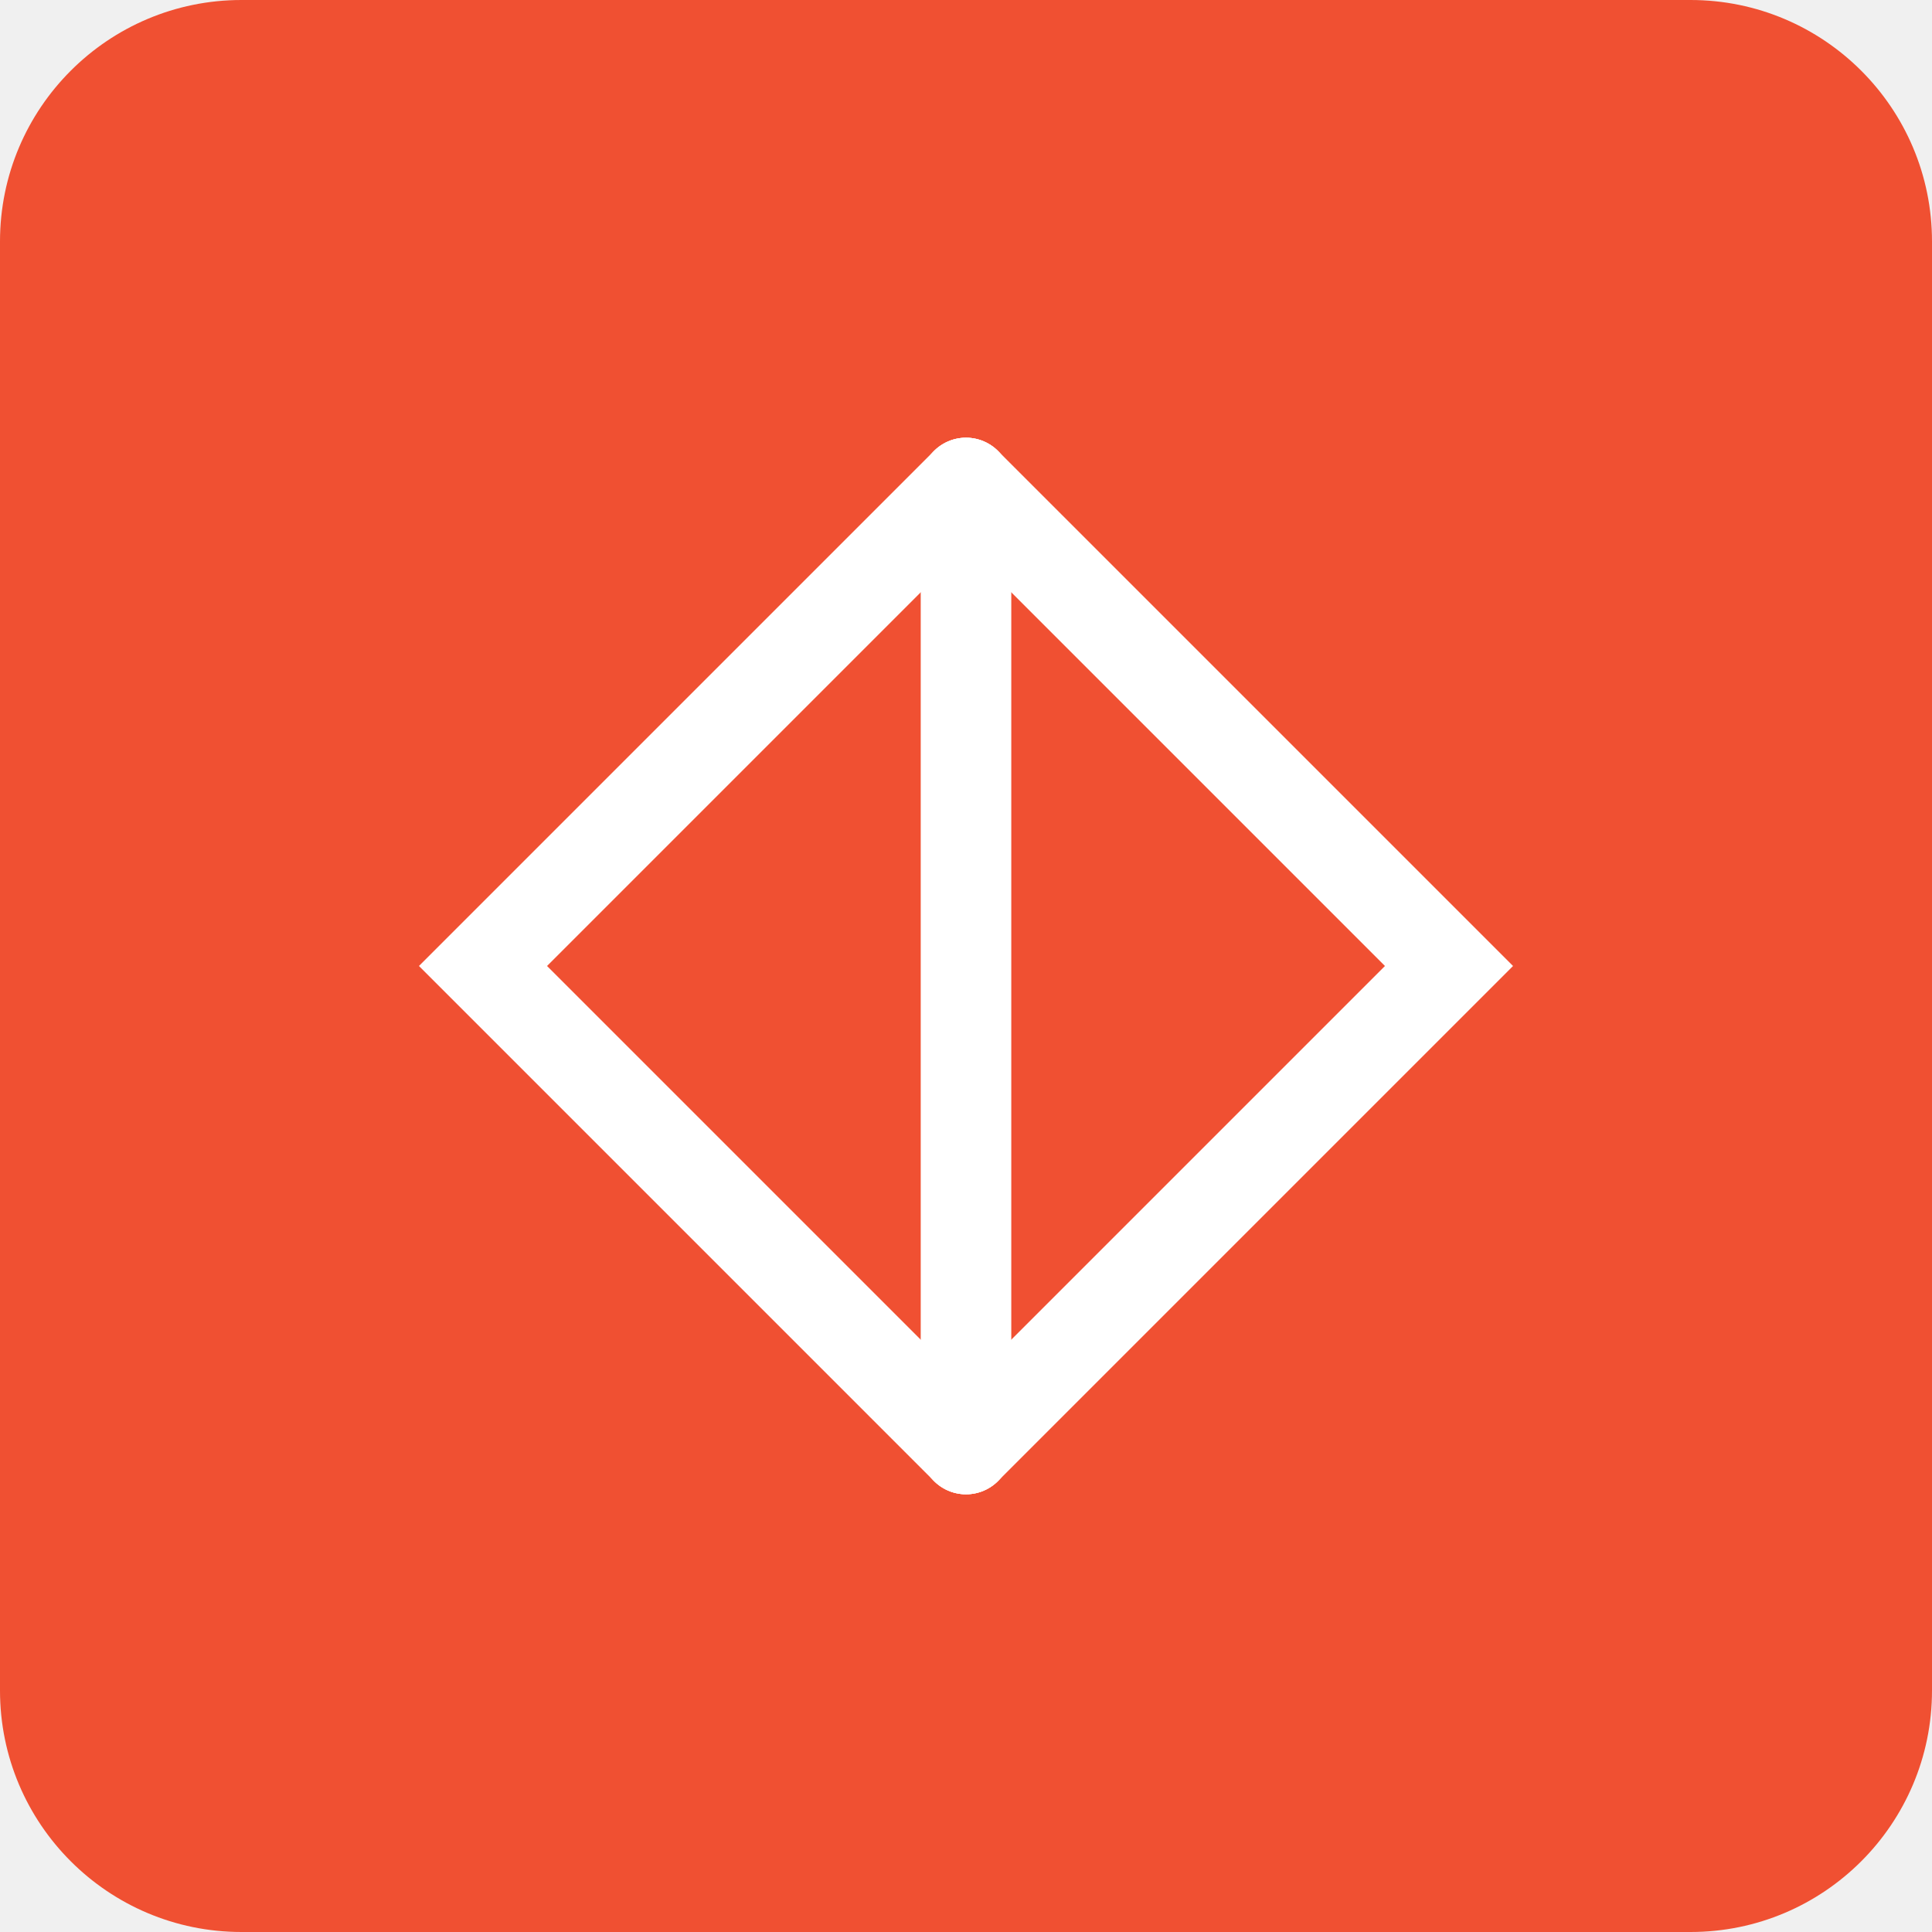
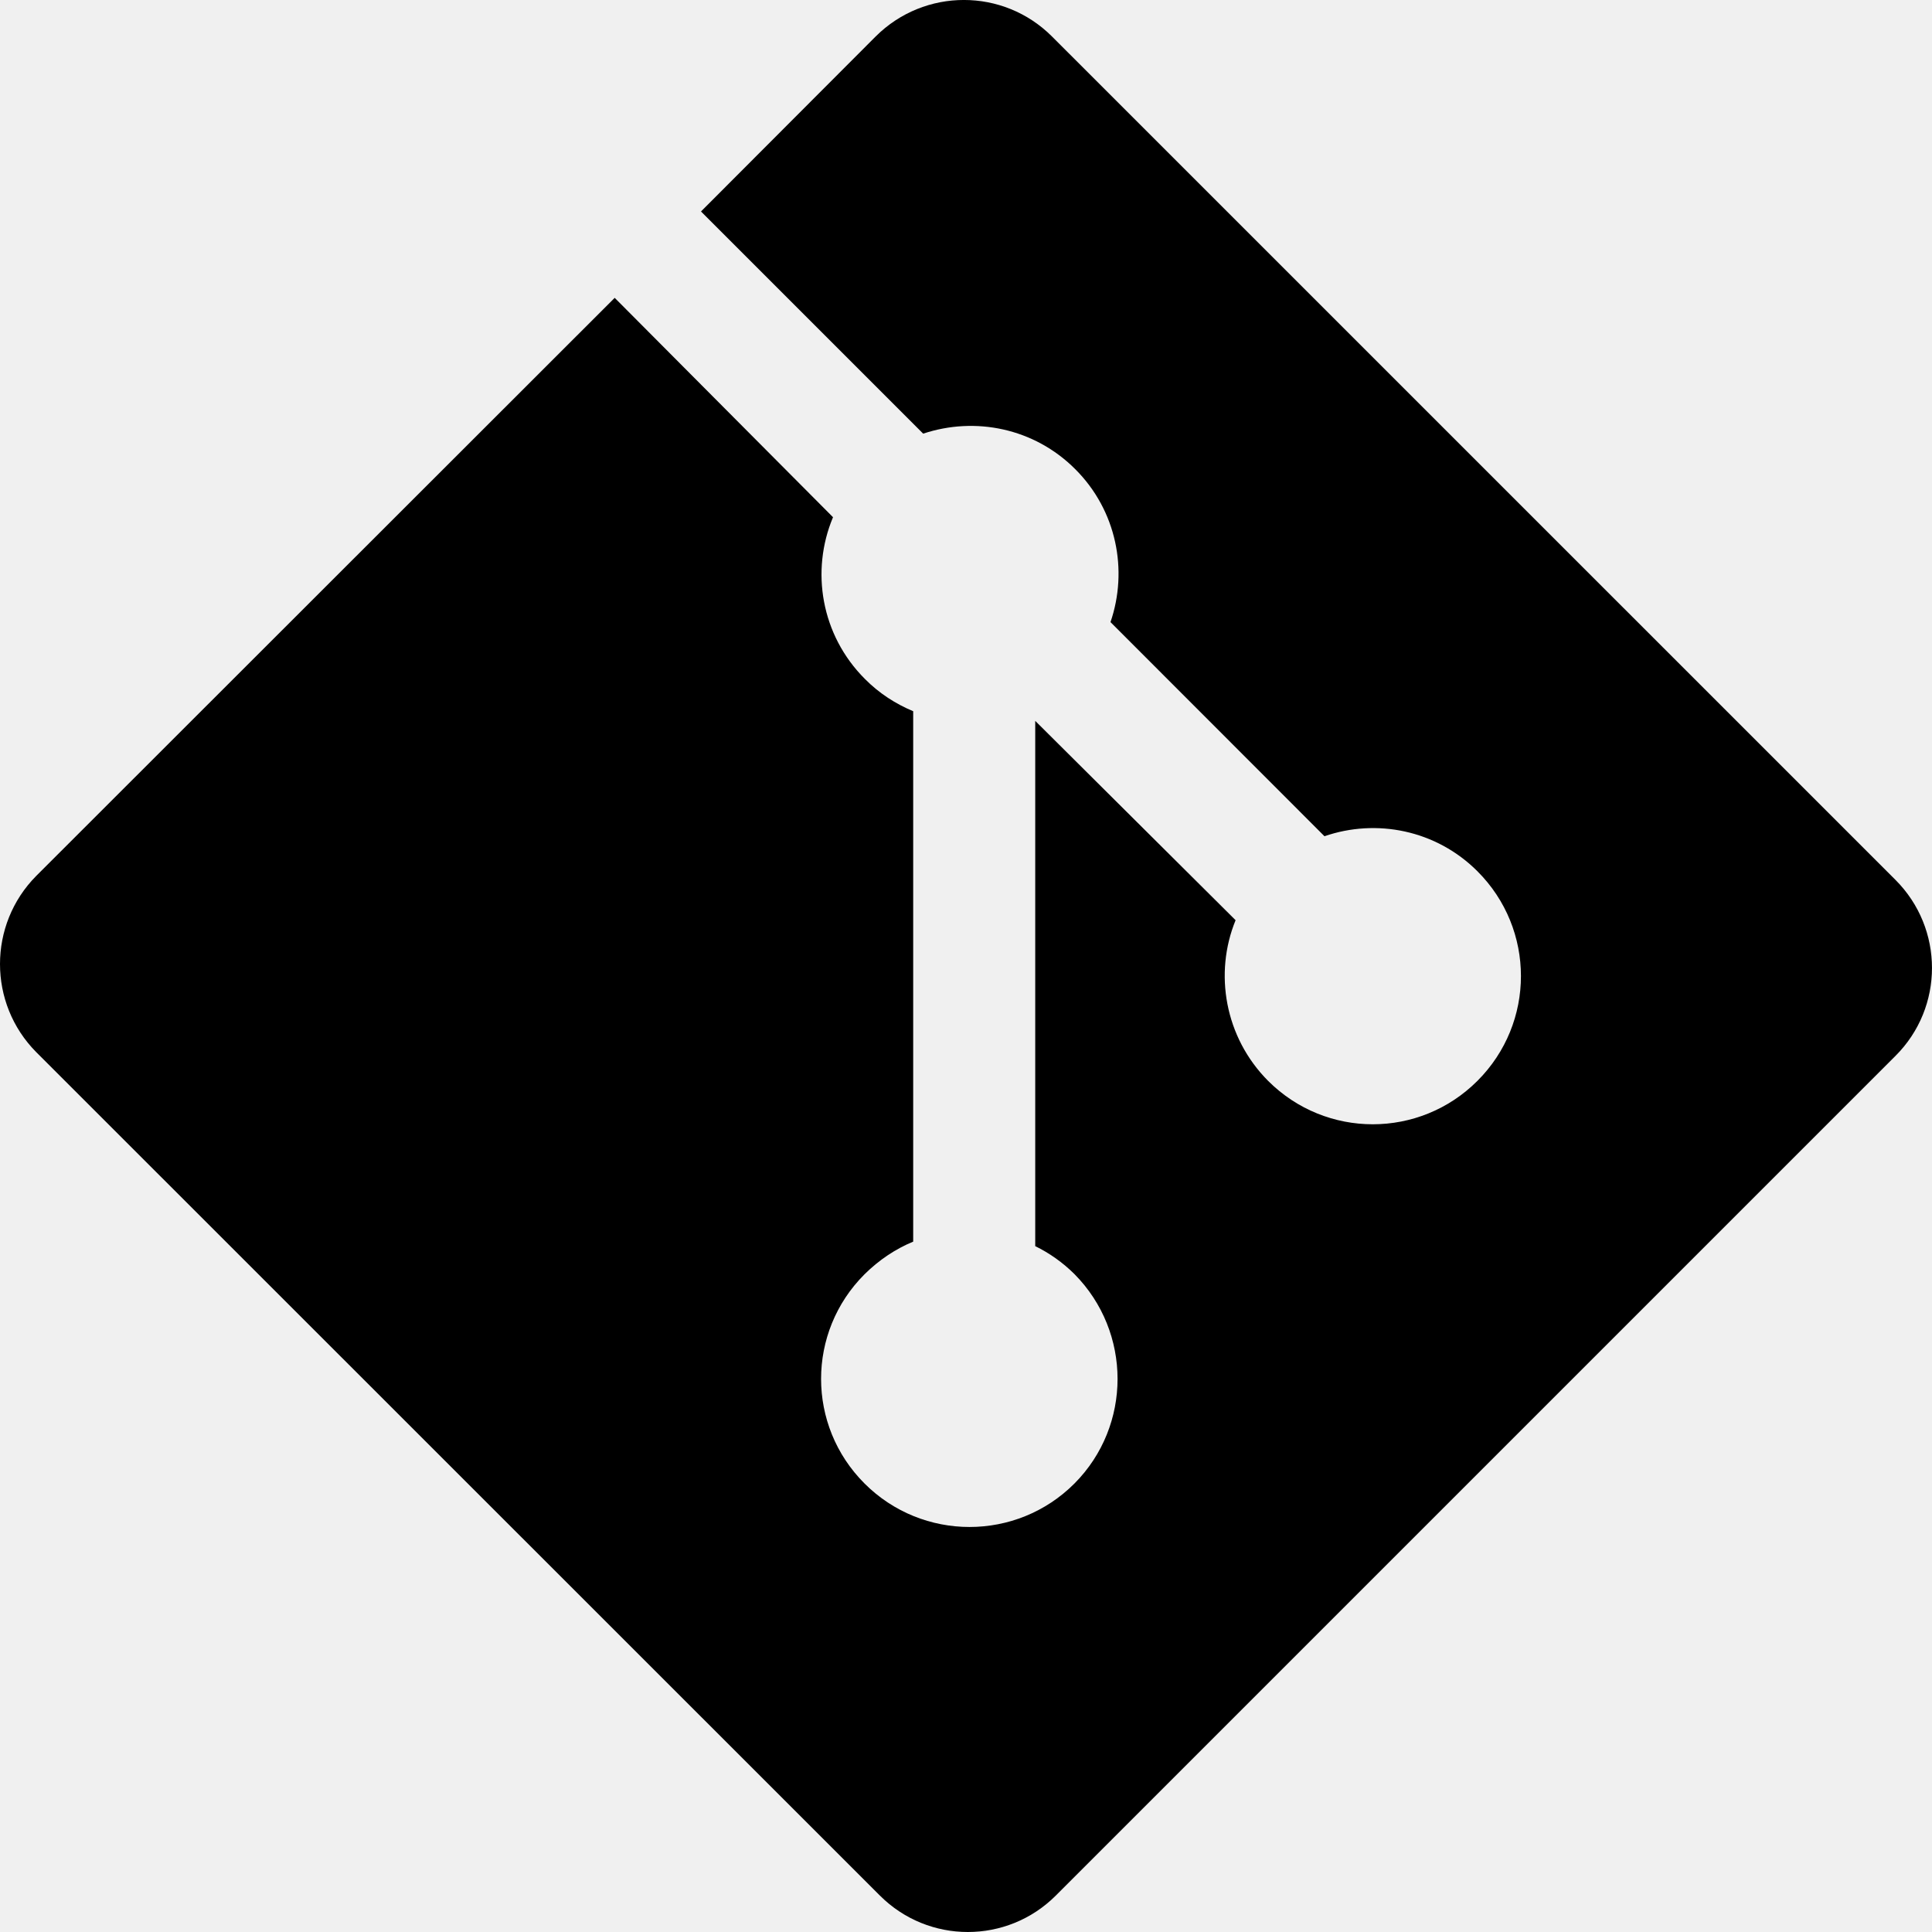
- <svg xmlns="http://www.w3.org/2000/svg" width="64" height="64" viewBox="0 0 64 64" fill="none">
-   <rect width="64" height="64" rx="8" fill="#F05032" />
-   <path d="M32 16C32 16 16 24 16 32C16 40 24 48 32 48C40 48 48 40 48 32C48 24 32 16 32 16Z" fill="#F05032" />
-   <path d="M32 16L32 48" stroke="#FFFFFF" stroke-width="3" stroke-linecap="round" />
-   <path d="M32 16L16 32L32 48" stroke="#FFFFFF" stroke-width="3" stroke-linecap="round" />
-   <path d="M32 16L48 32L32 48" stroke="#FFFFFF" stroke-width="3" stroke-linecap="round" />
+ <svg xmlns="http://www.w3.org/2000/svg" viewBox="0 0 24 24" fill="currentColor">
+   <path d="M23.546 10.93L13.067.452c-.604-.603-1.582-.603-2.188 0L8.708 2.627l2.76 2.76c.645-.215 1.379-.07 1.889.441.516.515.658 1.258.438 1.9l2.658 2.66c.645-.223 1.387-.078 1.9.435.721.72.721 1.884 0 2.604-.719.719-1.881.719-2.6 0-.539-.541-.674-1.337-.404-1.996L12.86 8.955v6.525c.176.086.342.203.488.348.713.721.713 1.883 0 2.6-.719.721-1.889.721-2.609 0-.719-.719-.719-1.879 0-2.598.182-.18.387-.316.605-.406V8.835c-.218-.091-.423-.222-.6-.401-.545-.545-.676-1.342-.396-2.009L7.636 3.7.45 10.881c-.6.605-.6 1.584 0 2.189l10.48 10.477c.604.604 1.582.604 2.186 0l10.43-10.43c.605-.603.605-1.582 0-2.187" />
</svg>
